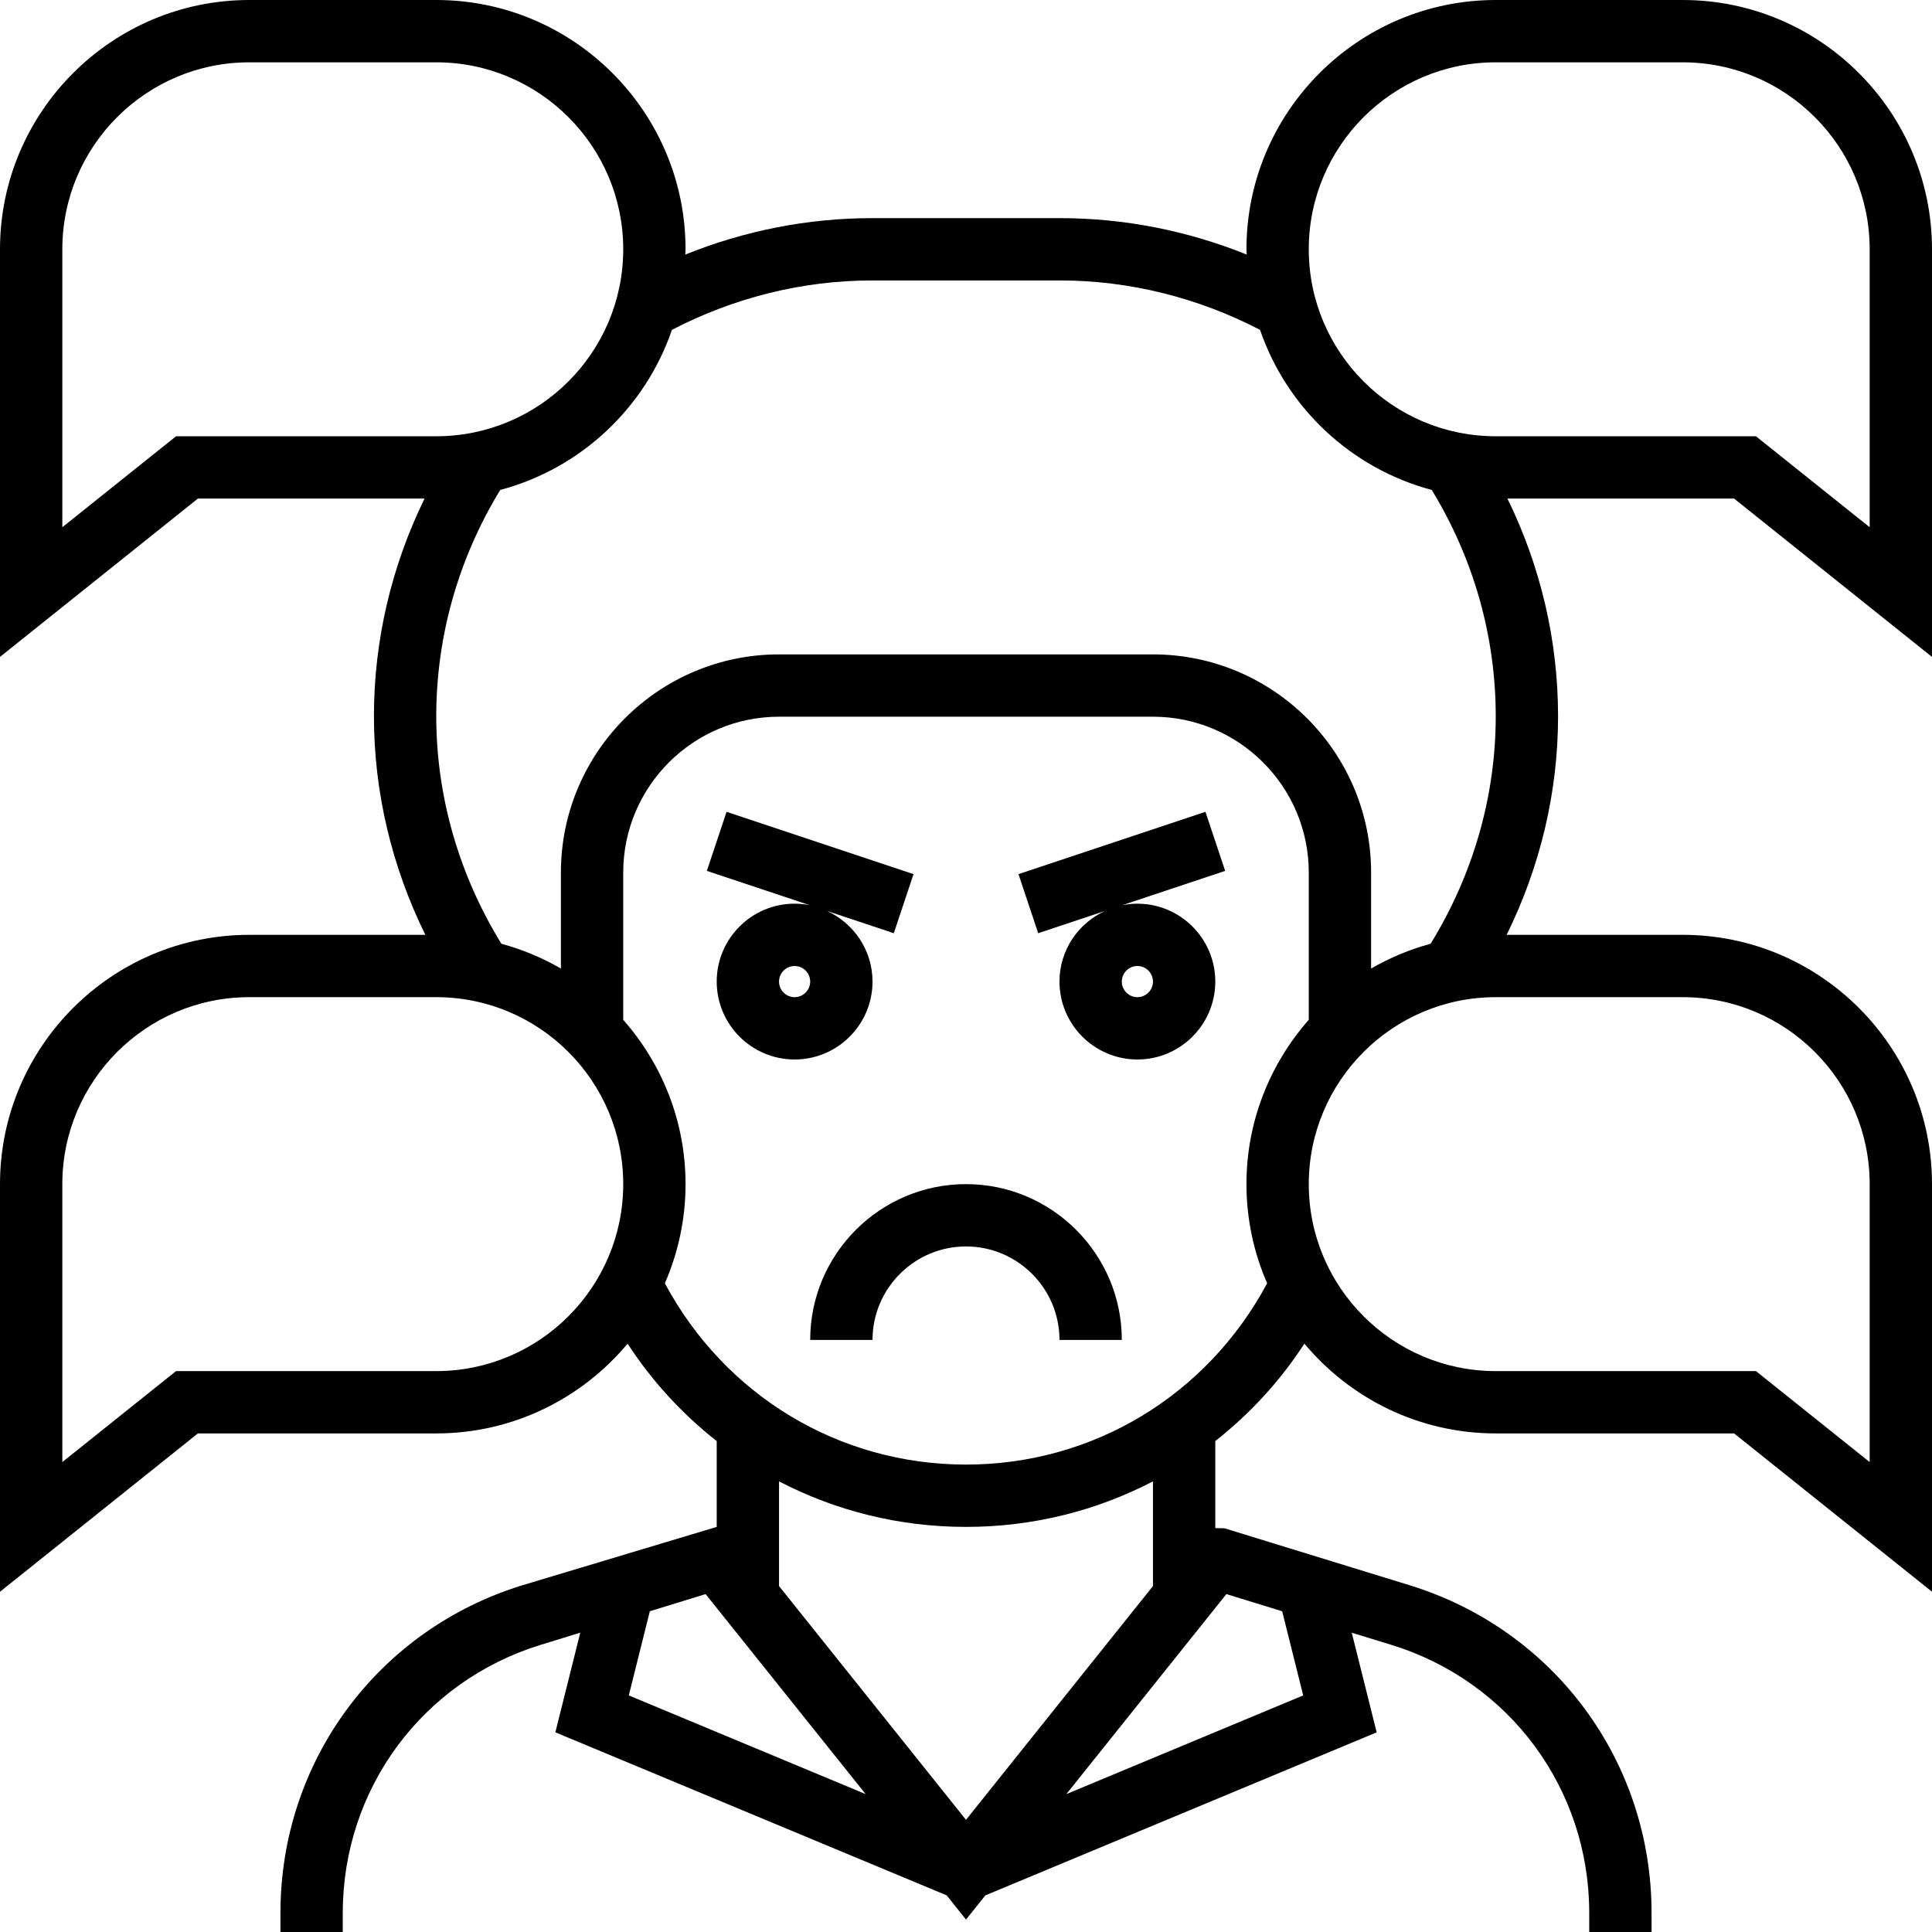
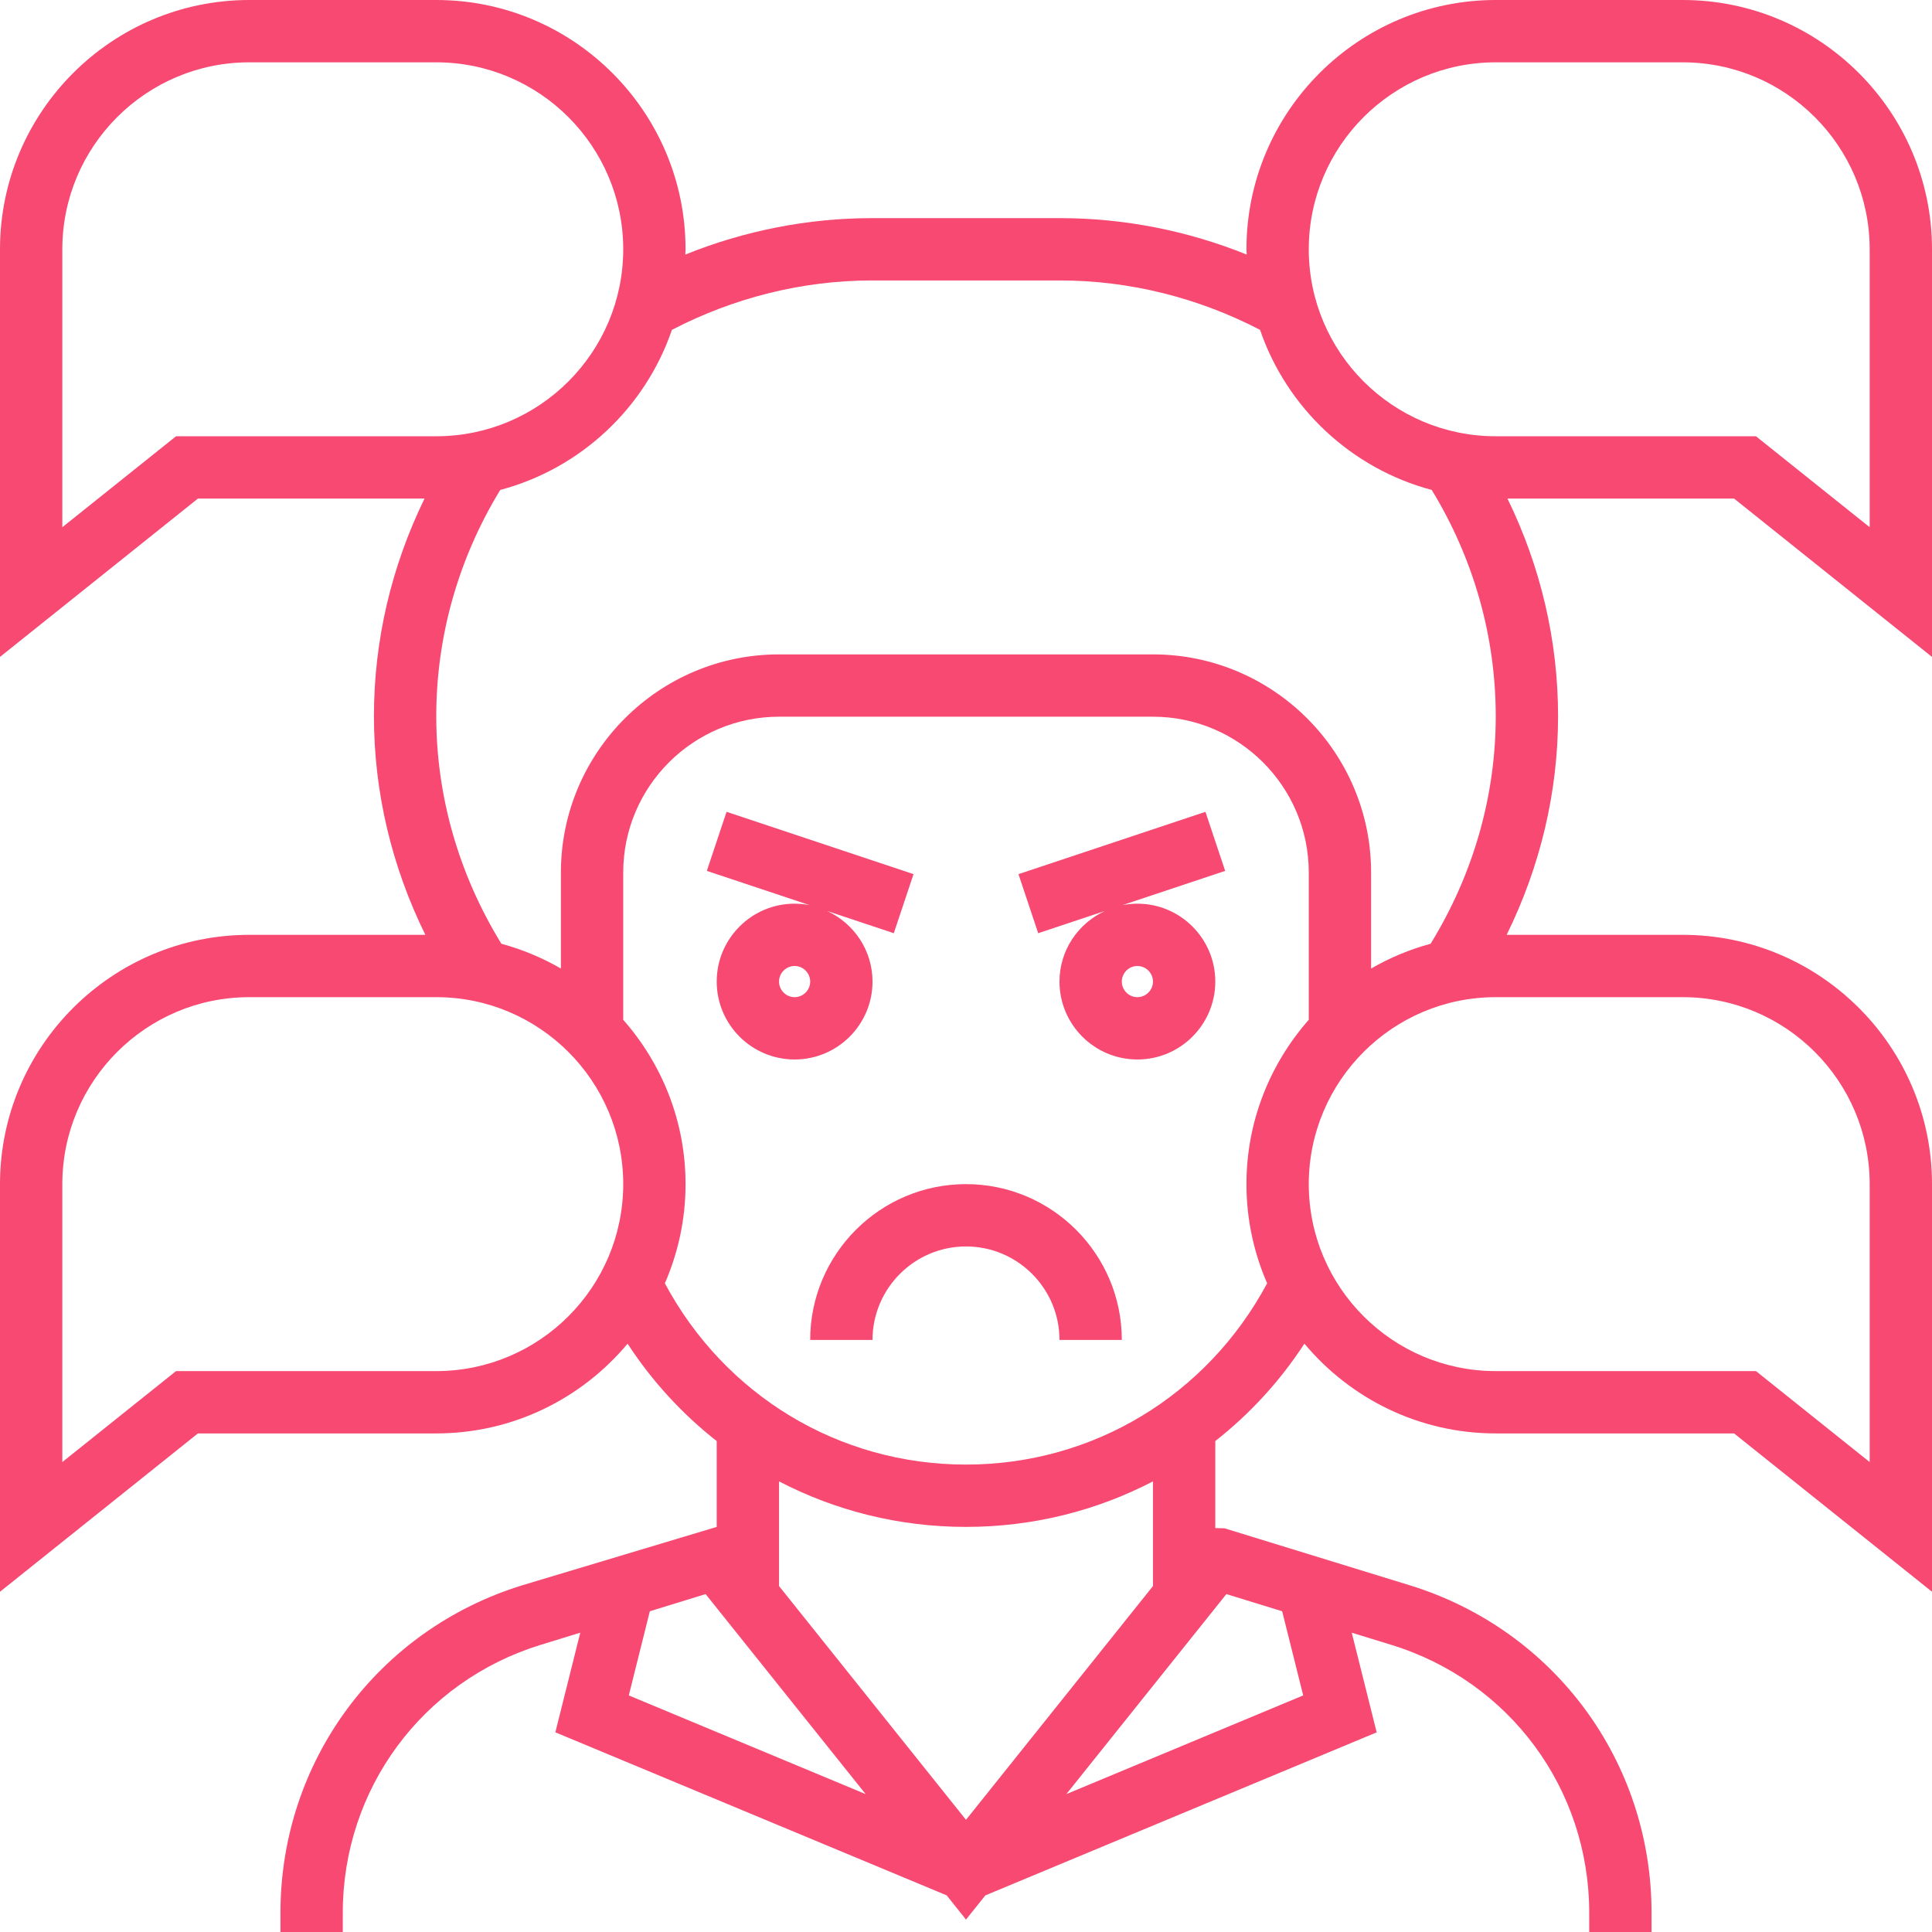
- <svg xmlns="http://www.w3.org/2000/svg" fill="#000000" height="800px" width="800px" version="1.1" id="Layer_1" viewBox="0 0 496 496" xml:space="preserve">
+ <svg xmlns="http://www.w3.org/2000/svg" fill="#f74971" height="800px" width="800px" version="1.1" id="Layer_1" viewBox="0 0 496 496" xml:space="preserve">
  <g>
    <g>
      <g>
        <path d="M496,168.648V64c0-35.288-28.712-64-64-64h-48c-35.288,0-64,28.712-64,64c0,0.456,0.056,0.904,0.072,1.36     C304.896,59.224,288.584,56,272.144,56h-48.28c-16.448,0-32.76,3.224-47.928,9.36C175.944,64.904,176,64.456,176,64     c0-35.288-28.712-64-64-64H64C28.712,0,0,28.712,0,64v104.648L50.808,128h58.184C100.504,145.376,96,164.4,96,183.856     c0,19.504,4.576,38.632,13.2,56.144H64c-35.288,0-64,28.712-64,64v104.648L50.808,368H112c19.72,0,37.368-8.976,49.12-23.04     c6.304,9.68,14.056,18.072,22.88,25.008V392l-49.872,14.976C96.968,418.416,72,452.208,72,491.088V496h16v-4.912     c0-31.808,20.432-59.464,50.832-68.816l10.144-3.12l-6.4,25.584l100.464,41.856l4.96,6.216l4.968-6.208l100.464-41.856     l-6.4-25.584l10.152,3.12c30.392,9.344,50.816,37,50.816,68.808V496h16v-4.912c0-38.872-24.96-72.672-62.12-84.112     l-47.528-14.624L312,392.304V369.96c8.824-6.928,16.576-15.328,22.88-25.008C346.632,359.024,364.28,368,384,368h61.192     L496,408.648V304c0-35.288-28.712-64-64-64h-45.2c8.624-17.512,13.2-36.632,13.2-56.144c0-19.456-4.504-38.48-12.992-55.856     h58.184L496,168.648z M223.856,72h48.28c17.888,0,35.528,4.464,51.352,12.68c6.88,20.056,23.432,35.608,44.08,41.104     c10.72,17.56,16.432,37.552,16.432,58.072c0,20.584-5.816,40.704-16.72,58.432c-5.416,1.472-10.536,3.616-15.28,6.368V224     c0-30.872-25.128-56-56-56h-96c-30.872,0-56,25.128-56,56v24.656c-4.744-2.752-9.872-4.896-15.28-6.368     C117.816,224.56,112,204.44,112,183.856c0-20.528,5.712-40.52,16.424-58.072c20.656-5.496,37.208-21.048,44.08-41.104     C188.328,76.464,205.976,72,223.856,72z M45.192,112L16,135.352V64c0-26.472,21.528-48,48-48h48c26.472,0,48,21.528,48,48     s-21.528,48-48,48H45.192z M112,352H45.192L16,375.352V304c0-26.472,21.528-48,48-48h48c26.472,0,48,21.528,48,48     S138.472,352,112,352z M161.432,435.264l5.4-21.608l14.32-4.408L222.24,460.6L161.432,435.264z M248,467.2l-48-60.008V400v-8     v-11.688C214.496,387.856,230.848,392,248,392s33.504-4.144,48-11.688V392v8v7.192L248,467.2z M314.848,409.248l14.32,4.408     l5.4,21.608L273.76,460.6L314.848,409.248z M325.312,329.464C309.912,358.192,280.704,376,248,376     c-32.704,0-61.912-17.808-77.312-46.536c3.4-7.816,5.312-16.416,5.312-25.464c0-16.168-6.072-30.912-16-42.192V224     c0-22.056,17.944-40,40-40h96c22.056,0,40,17.944,40,40v37.808c-9.928,11.28-16,26.024-16,42.192     C320,313.048,321.912,321.648,325.312,329.464z M432,256c26.472,0,48,21.528,48,48v71.352L450.808,352H384     c-26.472,0-48-21.528-48-48s21.528-48,48-48H432z M384,112c-26.472,0-48-21.528-48-48s21.528-48,48-48h48     c26.472,0,48,21.528,48,48v71.352L450.808,112H384z" />
        <path d="M248,304c-22.056,0-40,17.944-40,40h16c0-13.232,10.768-24,24-24s24,10.768,24,24h16C288,321.944,270.056,304,248,304z" />
        <path d="M224,252c0-8.048-4.8-14.96-11.672-18.128l17.136,5.712l5.064-15.168l-48-16l-5.064,15.168l26.424,8.808     C206.632,232.144,205.336,232,204,232c-11.032,0-20,8.968-20,20s8.968,20,20,20S224,263.032,224,252z M204,256c-2.2,0-4-1.8-4-4     s1.8-4,4-4s4,1.8,4,4S206.2,256,204,256z" />
        <path d="M309.472,208.416l-48,16l5.064,15.168l17.136-5.712C276.8,237.04,272,243.952,272,252c0,11.032,8.968,20,20,20     c11.032,0,20-8.968,20-20c0-11.032-8.968-20-20-20c-1.336,0-2.632,0.144-3.888,0.392l26.424-8.808L309.472,208.416z M292,248     c2.2,0,4,1.8,4,4s-1.8,4-4,4s-4-1.8-4-4S289.8,248,292,248z" />
      </g>
    </g>
  </g>
</svg>
